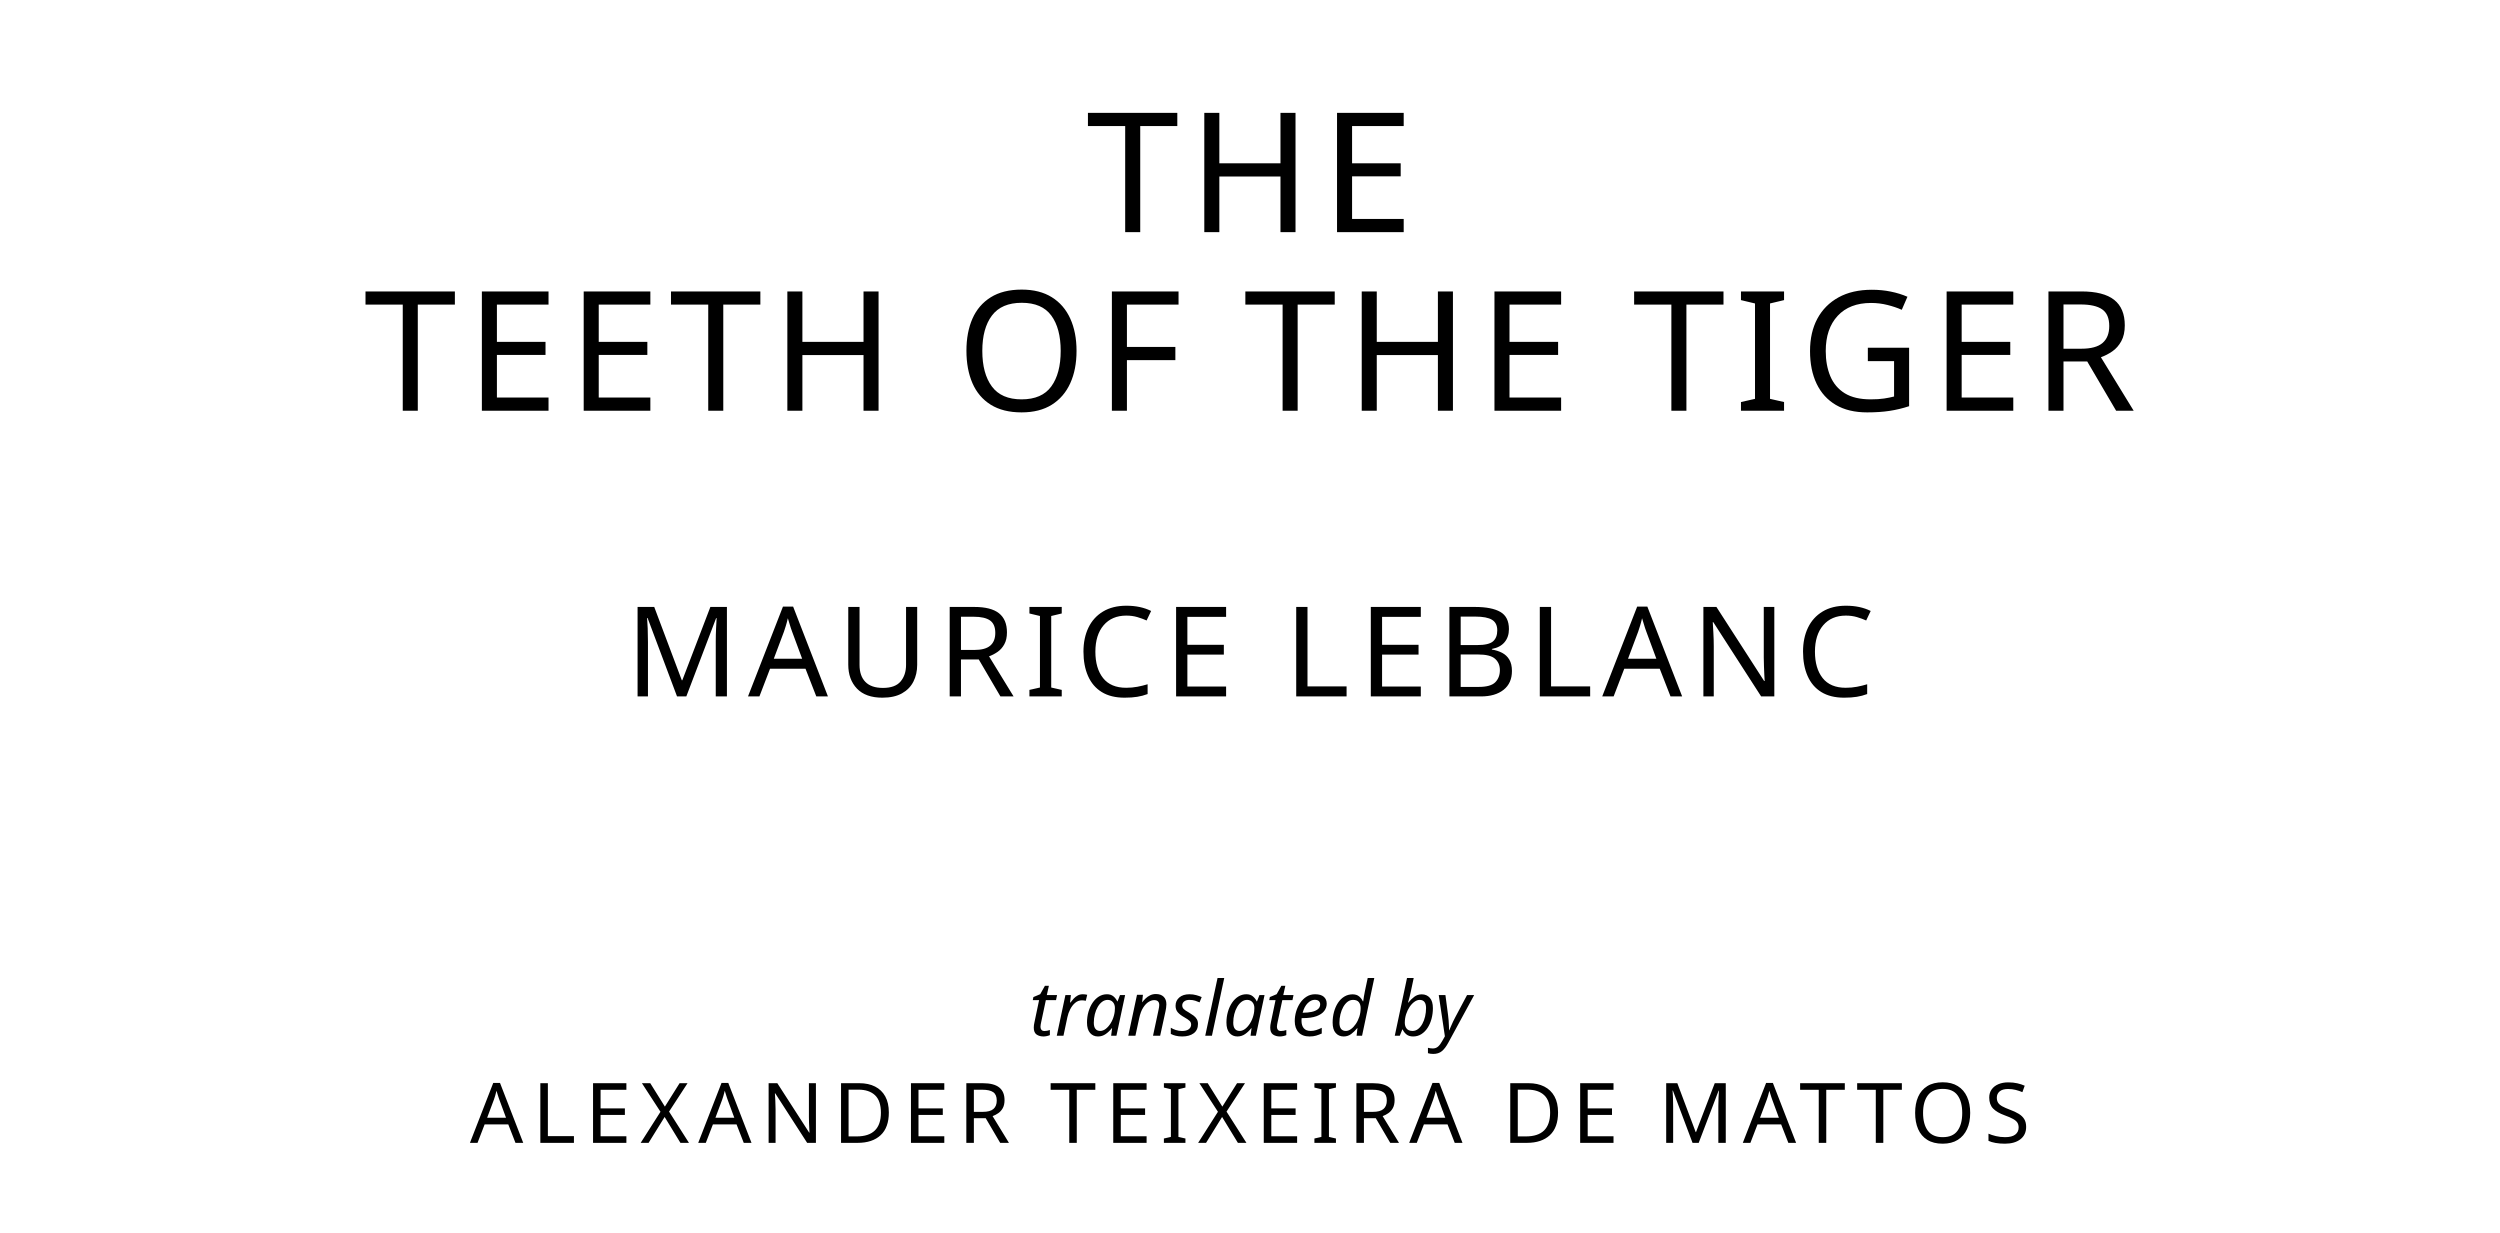
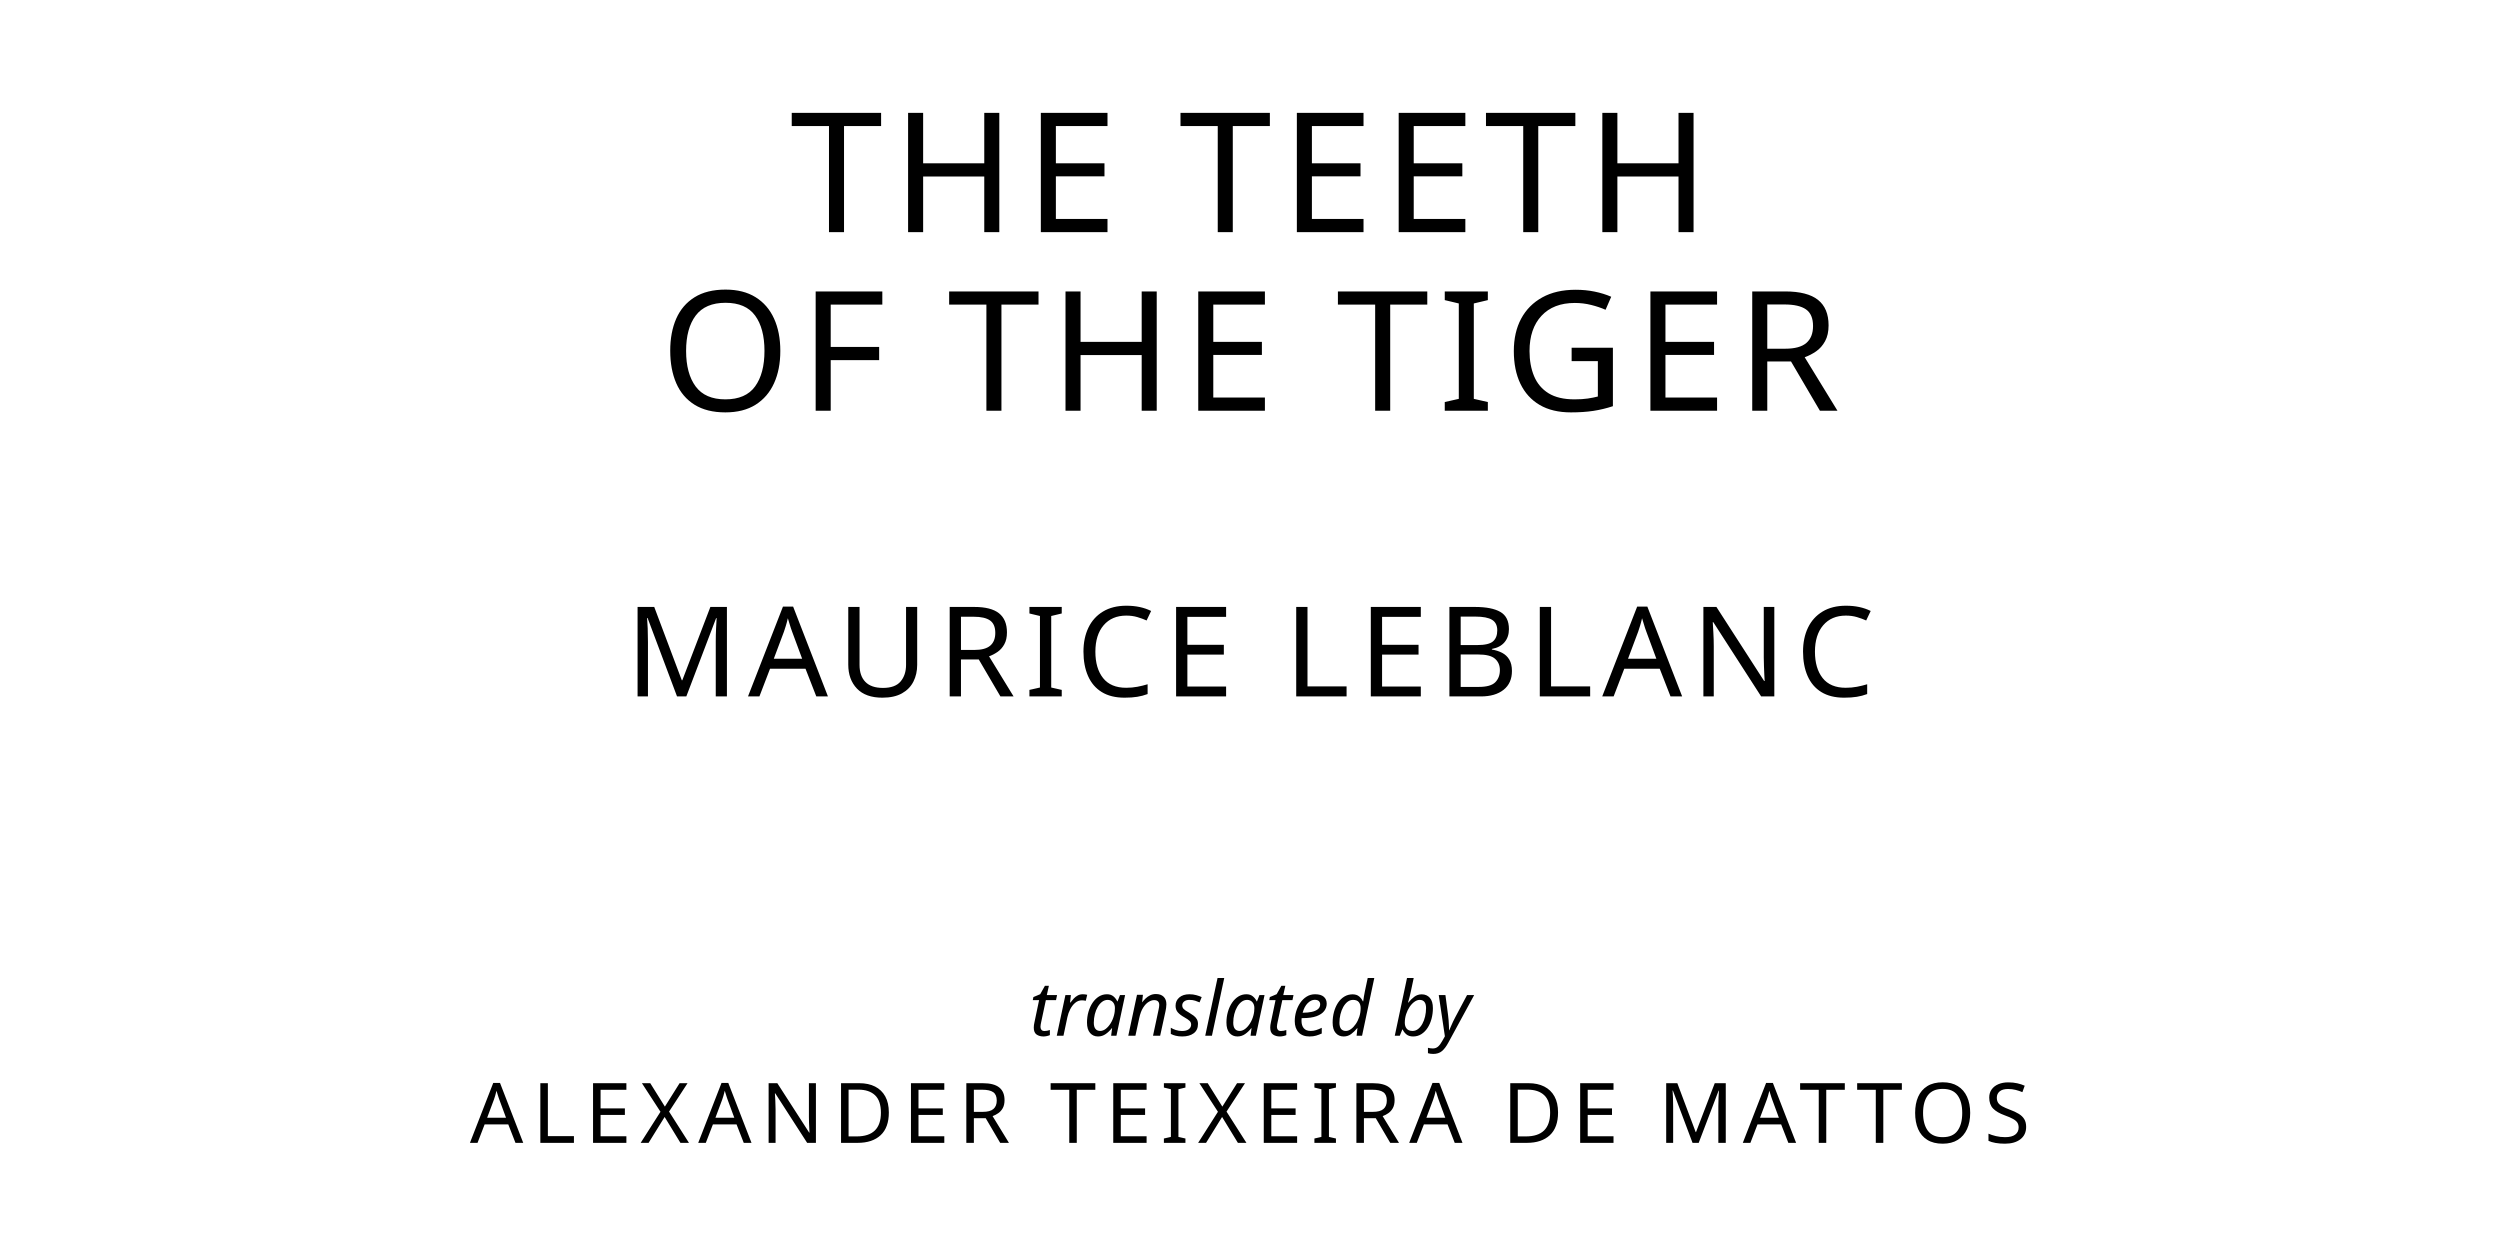
<svg xmlns="http://www.w3.org/2000/svg" version="1.1" viewBox="0 0 1400 690">
  <style type="text/css">
		text{
			font-family: "League Spartan";
			letter-spacing: 5px;
			text-anchor: middle;
		}

		.title{
			font-size: 93.567px;
		}

		.author{
			font-size: 70.175px;
		}

		.contributor-descriptor{
			font-family: "OFL Sorts Mill Goudy";
			font-size: 42.508px;
			font-style: italic;
			letter-spacing: 0;
		}

		.contributor{
			font-size: 46.784px;
		}
	</style>
-   <text class="title" x="700" y="130">THE</text>
-   <text class="title" x="700" y="230">TEETH OF THE TIGER</text>
+   <text class="title" x="700" y="130">THE TEETH</text>
+   <text class="title" x="700" y="230">OF THE TIGER</text>
  <text class="author" x="700" y="390">MAURICE LEBLANC</text>
  <text class="contributor-descriptor" x="700" y="580">translated by</text>
  <text class="contributor" x="700" y="640">ALEXANDER TEIXEIRA DE MATTOS</text>
</svg>
